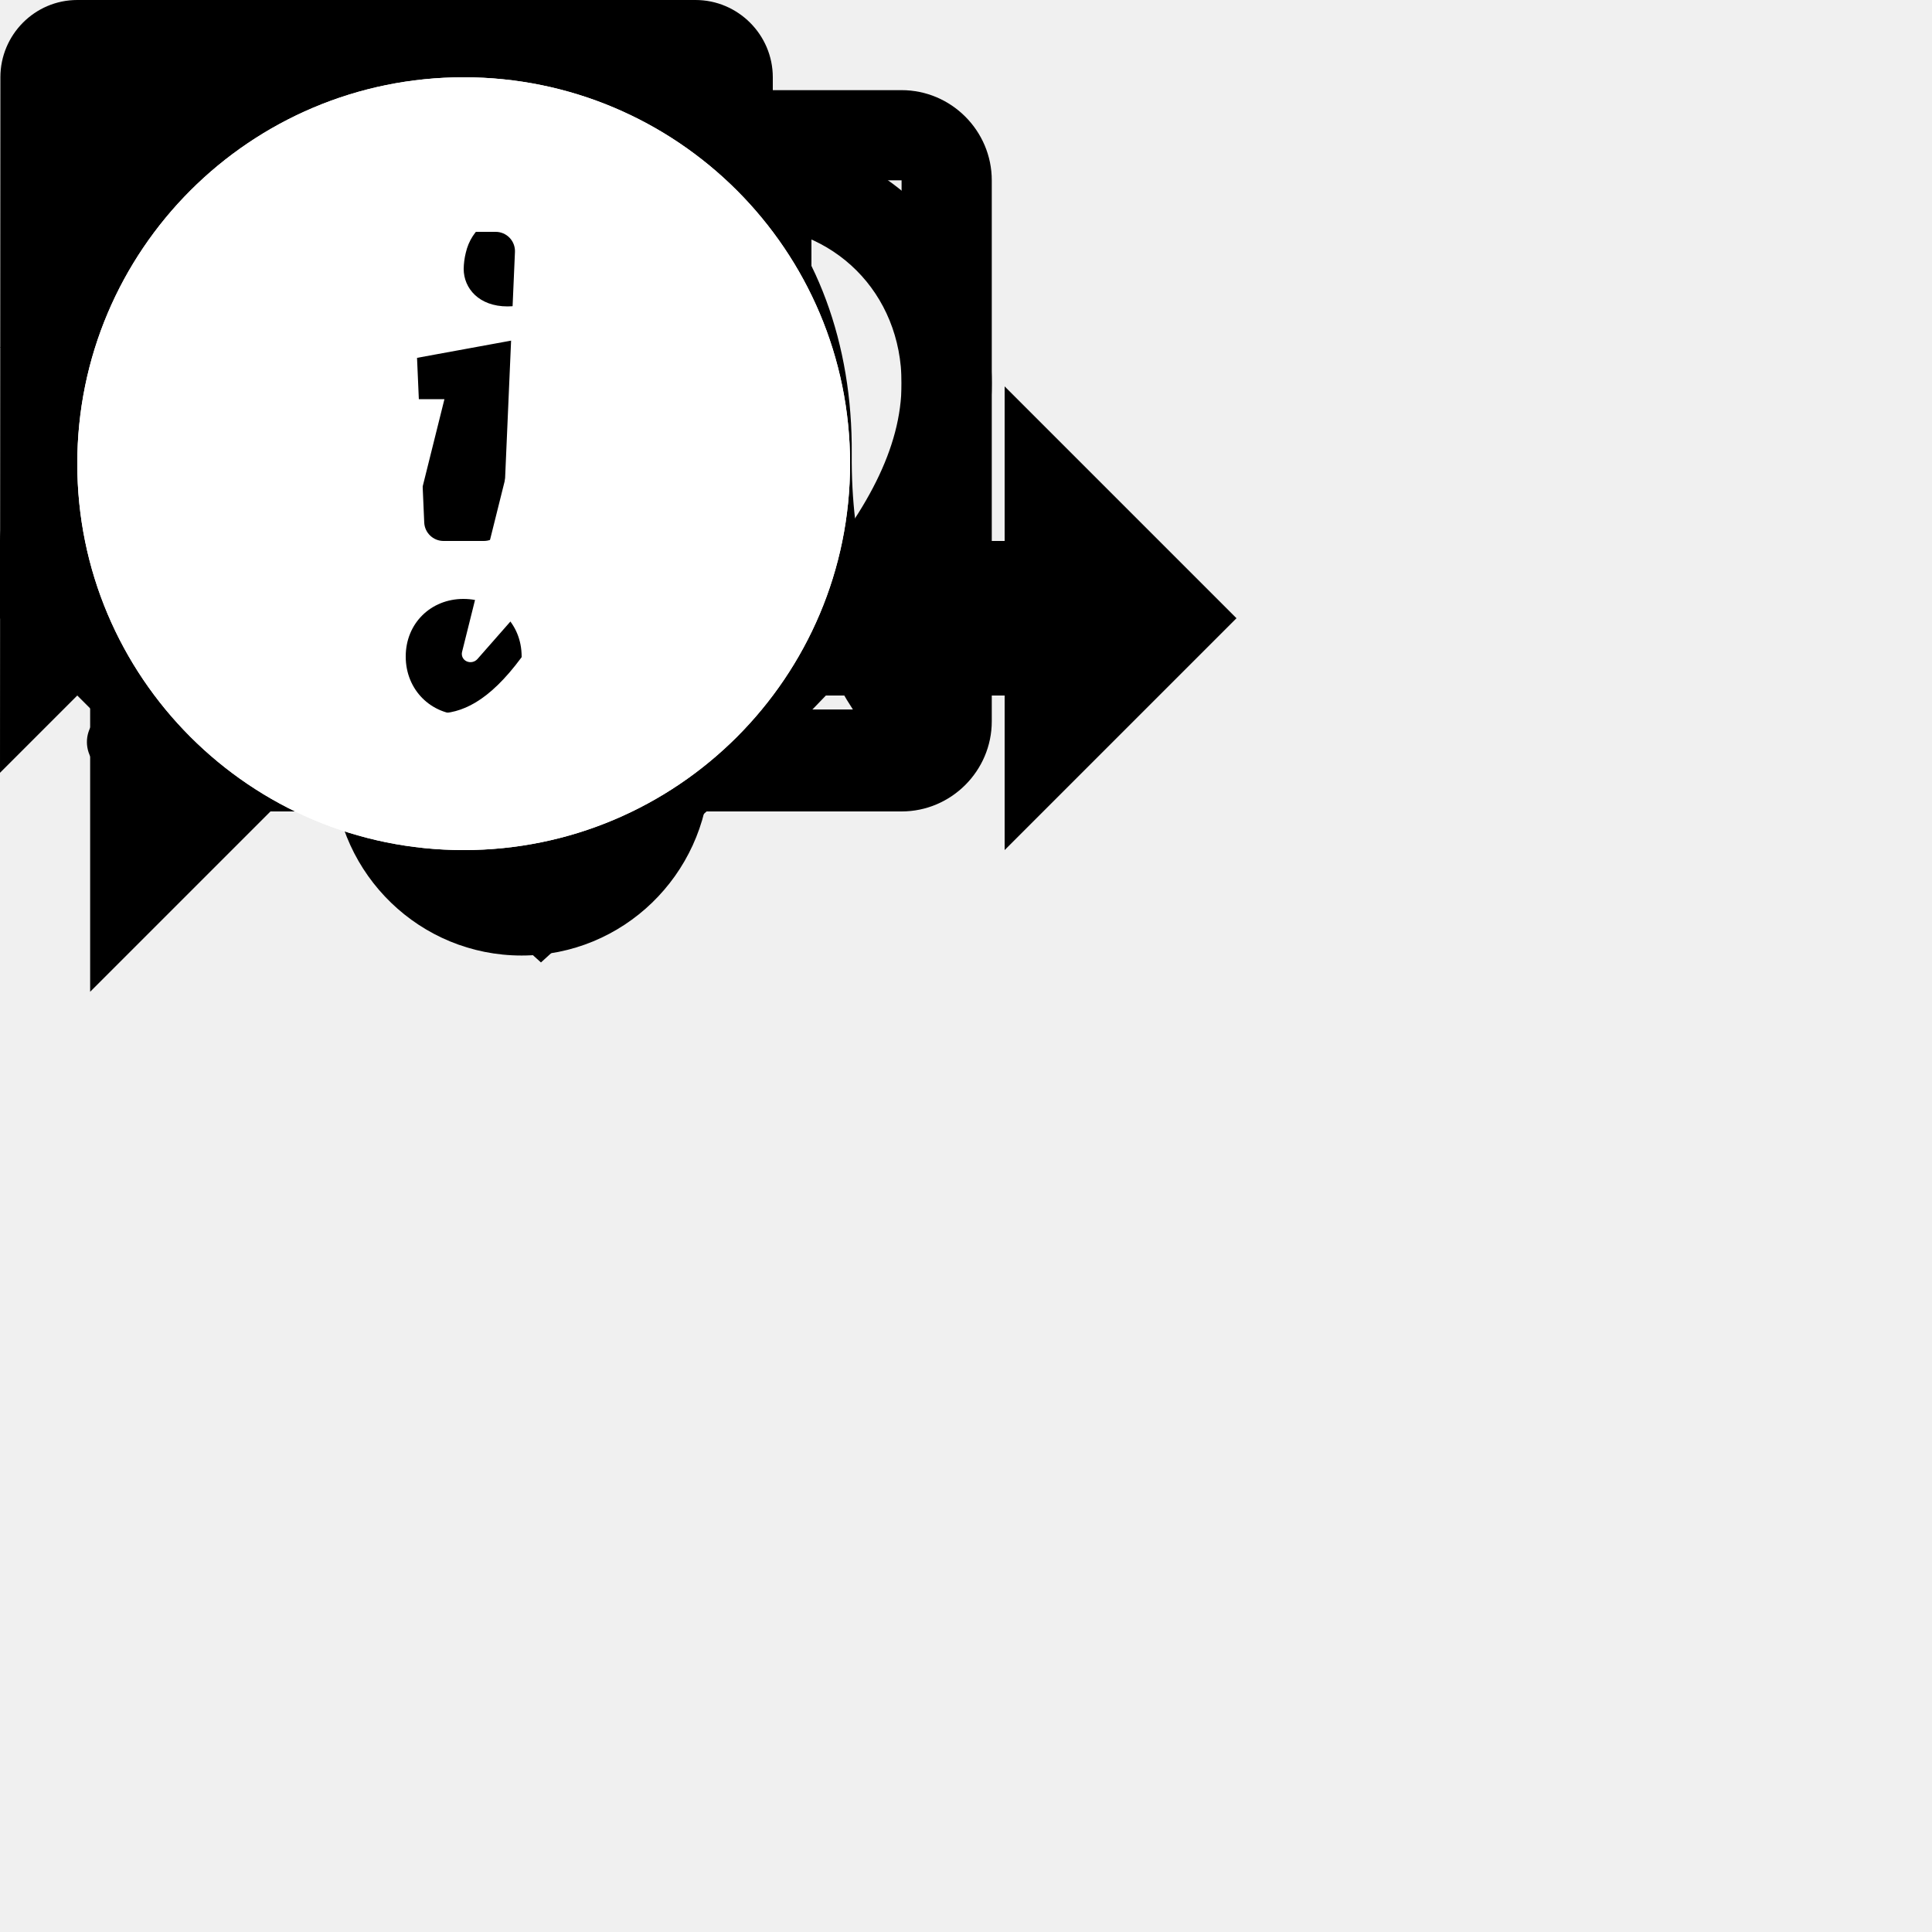
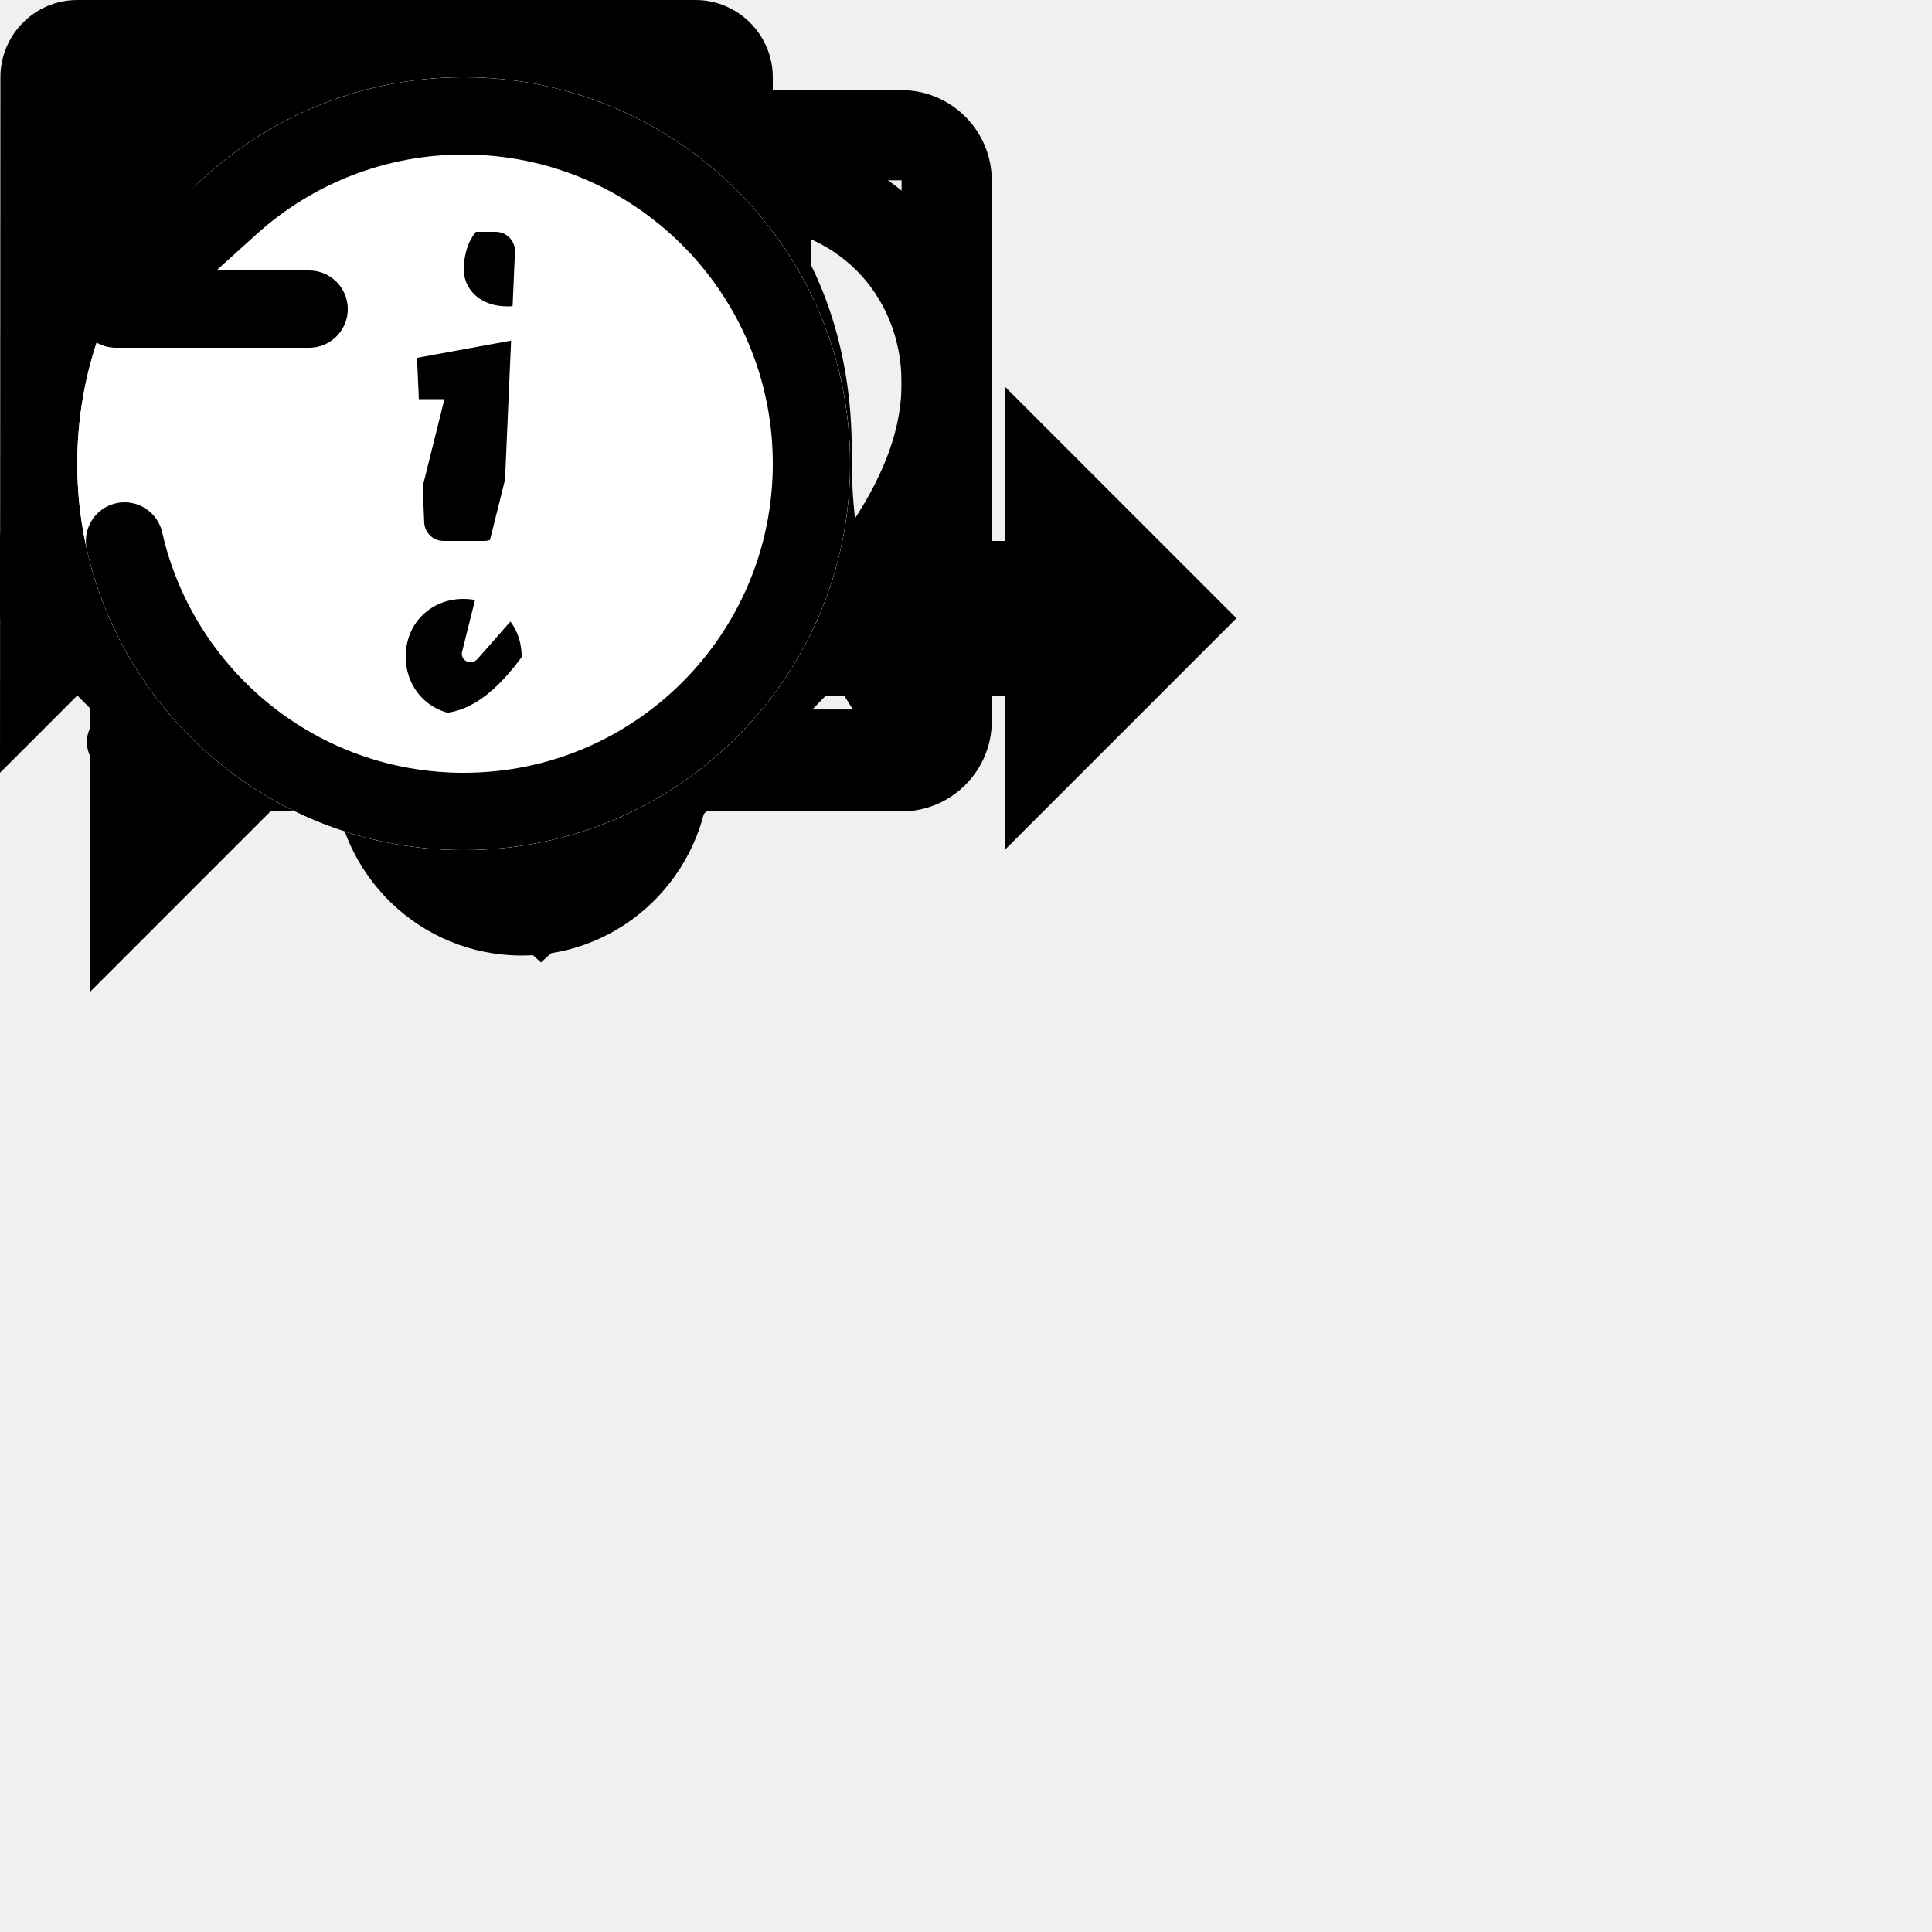
<svg xmlns="http://www.w3.org/2000/svg" viewBox="0 0 50 50" width="50px" height="50px">
  <g id="home">
    <path d="M8 17V11H12V17H17V9H20L10 0L0 9H3V17H8Z" fill="currentColor" />
  </g>
  <g id="profile">
    <path d="M8 8C10.21 8 12 6.21 12 4C12 1.79 10.21 0 8 0C5.79 0 4 1.79 4 4C4 6.21 5.79 8 8 8ZM8 10C5.33 10 0 11.34 0 14V16H16V14C16 11.34 10.67 10 8 10Z" fill="currentColor" />
  </g>
  <g id="messages">
    <path d="M18 0H2C0.9 0 0.01 0.9 0.01 2L0 20L4 16H18C19.1 16 20 15.1 20 14V2C20 0.9 19.1 0 18 0ZM16 12H4V10H16V12ZM16 9H4V7H16V9ZM16 6H4V4H16V6Z" fill="currentColor" />
  </g>
  <g id="notifications">
    <path d="M24.409 18.526C24.387 18.509 22.002 16.681 22.043 11.743C22.066 8.894 21.13 6.363 19.403 4.616C17.856 3.049 15.761 2.183 13.506 2.171H13.491C11.236 2.183 9.142 3.049 7.594 4.617C5.868 6.364 4.93 8.894 4.955 11.743C4.996 16.614 2.682 18.456 2.59 18.526C2.297 18.744 2.178 19.123 2.292 19.469C2.406 19.816 2.73 20.049 3.093 20.049H8.628C8.742 22.647 10.874 24.729 13.499 24.729C16.123 24.729 18.253 22.647 18.367 20.049H23.904C24.266 20.049 24.59 19.817 24.703 19.47C24.819 19.125 24.699 18.745 24.407 18.528L24.409 18.526ZM13.5 23.038C11.807 23.038 10.429 21.714 10.319 20.047H16.681C16.569 21.712 15.193 23.04 13.5 23.04V23.038ZM4.928 18.36C5.76 17.087 6.669 14.954 6.642 11.727C6.622 9.297 7.367 7.247 8.794 5.802C10.024 4.556 11.697 3.867 13.5 3.859C15.303 3.868 16.973 4.556 18.203 5.803C19.631 7.248 20.377 9.297 20.357 11.728C20.33 14.955 21.24 17.089 22.073 18.361H4.928V18.36Z" fill="currentColor" />
  </g>
  <g id="settings">
    <path fill-rule="evenodd" clip-rule="evenodd" d="M20.402 13.58C20.76 13.77 21.036 14.07 21.23 14.37C21.608 14.99 21.578 15.75 21.21 16.42L20.494 17.62C20.116 18.26 19.411 18.66 18.685 18.66C18.328 18.66 17.929 18.56 17.602 18.36C17.336 18.19 17.03 18.13 16.703 18.13C15.691 18.13 14.843 18.96 14.812 19.95C14.812 21.1 13.872 22 12.697 22H11.307C10.121 22 9.181 21.1 9.181 19.95C9.161 18.96 8.312 18.13 7.301 18.13C6.963 18.13 6.657 18.19 6.401 18.36C6.074 18.56 5.666 18.66 5.318 18.66C4.582 18.66 3.877 18.26 3.499 17.62L2.794 16.42C2.416 15.77 2.395 14.99 2.773 14.37C2.937 14.07 3.244 13.77 3.591 13.58C3.877 13.44 4.061 13.21 4.235 12.94C4.746 12.08 4.439 10.95 3.571 10.44C2.559 9.87 2.232 8.6 2.814 7.61L3.499 6.43C4.092 5.44 5.359 5.09 6.381 5.67C7.27 6.15 8.425 5.83 8.946 4.98C9.11 4.7 9.202 4.4 9.181 4.1C9.161 3.71 9.273 3.34 9.467 3.04C9.845 2.42 10.53 2.02 11.276 2H12.717C13.473 2 14.158 2.42 14.536 3.04C14.72 3.34 14.843 3.71 14.812 4.1C14.792 4.4 14.884 4.7 15.047 4.98C15.568 5.83 16.723 6.15 17.622 5.67C18.634 5.09 19.912 5.44 20.494 6.43L21.179 7.61C21.772 8.6 21.445 9.87 20.423 10.44C19.554 10.95 19.247 12.08 19.769 12.94C19.932 13.21 20.116 13.44 20.402 13.58ZM9.11 12.01C9.11 13.58 10.408 14.83 12.012 14.83C13.616 14.83 14.884 13.58 14.884 12.01C14.884 10.44 13.616 9.18 12.012 9.18C10.408 9.18 9.11 10.44 9.11 12.01Z" fill="currentColor" />
  </g>
  <g id="location">
    <path fill-rule="evenodd" clip-rule="evenodd" d="M5 9C5 5.13 8.13 2 12 2C15.87 2 19 5.13 19 9C19 13.17 14.58 18.92 12.77 21.11C12.37 21.59 11.64 21.59 11.24 21.11C9.42 18.92 5 13.17 5 9ZM9.5 9C9.5 10.38 10.62 11.5 12 11.5C13.38 11.5 14.5 10.38 14.5 9C14.5 7.62 13.38 6.5 12 6.5C10.62 6.5 9.5 7.62 9.5 9Z" fill="currentColor" />
  </g>
  <g id="phone">
    <path fill-rule="evenodd" clip-rule="evenodd" d="M19.23 15.26L16.69 14.97C16.08 14.9 15.48 15.11 15.05 15.54L13.21 17.38C10.38 15.94 8.06 13.63 6.62 10.79L8.47 8.94C8.9 8.51 9.11 7.91 9.04 7.3L8.75 4.78C8.63 3.77 7.78 3.01 6.76 3.01H5.03C3.9 3.01 2.96 3.95 3.03 5.08C3.56 13.62 10.39 20.44 18.92 20.97C20.05 21.04 20.99 20.1 20.99 18.97V17.24C21 16.23 20.24 15.38 19.23 15.26Z" fill="currentColor" />
  </g>
  <g id="fax">
    <path fill-rule="evenodd" clip-rule="evenodd" d="M7 3H17C17.55 3 18 3.45 18 4V6C18 6.55 17.55 7 17 7H7C6.45 7 6 6.55 6 6V4C6 3.45 6.45 3 7 3ZM5 8H19C20.66 8 22 9.34 22 11V15C22 16.1 21.1 17 20 17H18V19C18 20.1 17.1 21 16 21H8C6.9 21 6 20.1 6 19V17H4C2.9 17 2 16.1 2 15V11C2 9.34 3.34 8 5 8ZM9 19H15C15.55 19 16 18.55 16 18V14H8V18C8 18.55 8.45 19 9 19ZM19 12C18.45 12 18 11.55 18 11C18 10.45 18.45 10 19 10C19.55 10 20 10.45 20 11C20 11.55 19.55 12 19 12Z" fill="currentColor" />
  </g>
  <g id="facebook">
    <path d="M12.614 21H3.993C3.445 21 3 20.555 3 20.006V3.993C3 3.445 3.445 3 3.993 3H20.007C20.555 3 21 3.445 21 3.993V20.006C21 20.555 20.555 21 20.007 21H15.42V14.029H17.759L18.11 11.313H15.42V9.578C15.42 8.792 15.638 8.256 16.766 8.256L18.204 8.255V5.826C17.956 5.793 17.102 5.719 16.108 5.719C14.034 5.719 12.614 6.985 12.614 9.309V11.313H10.269V14.029H12.614V21Z" fill="currentColor" />
  </g>
  <g id="twitter">
    <path d="M21 6.776C20.339 7.077 19.627 7.281 18.88 7.372C19.642 6.904 20.228 6.161 20.503 5.277C19.789 5.711 19 6.026 18.157 6.195C17.485 5.459 16.525 5 15.462 5C13.424 5 11.77 6.696 11.77 8.787C11.77 9.083 11.802 9.372 11.865 9.649C8.796 9.491 6.076 7.985 4.253 5.691C3.935 6.252 3.753 6.904 3.753 7.597C3.753 8.91 4.405 10.069 5.396 10.749C4.792 10.73 4.221 10.558 3.723 10.276V10.323C3.723 12.158 4.996 13.689 6.686 14.036C6.377 14.125 6.05 14.169 5.713 14.169C5.475 14.169 5.243 14.146 5.018 14.102C5.488 15.606 6.851 16.701 8.468 16.73C7.204 17.747 5.611 18.352 3.881 18.352C3.583 18.352 3.288 18.335 3 18.3C4.634 19.373 6.576 20 8.661 20C15.454 20 19.168 14.231 19.168 9.226C19.168 9.062 19.165 8.897 19.159 8.736C19.88 8.202 20.507 7.535 21 6.776Z" fill="currentColor" />
  </g>
  <g id="linkedin">
    <path fill-rule="evenodd" clip-rule="evenodd" d="M5.119 7.771H5.093C3.823 7.771 3 6.94 3 5.887C3 4.813 3.848 4 5.143 4C6.437 4 7.233 4.811 7.259 5.884C7.259 6.937 6.437 7.771 5.119 7.771ZM21 20H17.022V14.375C17.022 12.903 16.399 11.898 15.031 11.898C13.984 11.898 13.402 12.576 13.131 13.23C13.042 13.437 13.043 13.715 13.045 14.001V14.001C13.045 14.04 13.046 14.079 13.046 14.118V20H9.104C9.104 20 9.155 10.037 9.104 9.131H13.046V10.837C13.278 10.091 14.538 9.026 16.548 9.026C19.041 9.026 21 10.59 21 13.956V20ZM6.962 9.131H3.454V20H6.962V9.131Z" fill="currentColor" />
  </g>
  <g id="instagram">
    <path fill-rule="evenodd" clip-rule="evenodd" d="M12 3C9.556 3 9.249 3.01 8.289 3.054C7.331 3.098 6.677 3.25 6.105 3.473C5.513 3.702 5.011 4.01 4.511 4.511C4.01 5.011 3.702 5.513 3.473 6.105C3.25 6.677 3.098 7.331 3.054 8.289C3.01 9.249 3 9.556 3 12C3 14.444 3.01 14.751 3.054 15.711C3.098 16.669 3.25 17.323 3.473 17.895C3.702 18.487 4.01 18.989 4.511 19.489C5.011 19.99 5.513 20.297 6.105 20.527C6.677 20.75 7.331 20.902 8.289 20.946C9.249 20.99 9.556 21 12 21C14.444 21 14.751 20.99 15.711 20.946C16.669 20.902 17.323 20.75 17.895 20.527C18.487 20.297 18.989 19.99 19.489 19.489C19.99 18.989 20.297 18.487 20.527 17.895C20.75 17.323 20.902 16.669 20.946 15.711C20.99 14.751 21 14.444 21 12C21 9.556 20.99 9.249 20.946 8.289C20.902 7.331 20.75 6.677 20.527 6.105C20.297 5.513 19.99 5.011 19.489 4.511C18.989 4.01 18.487 3.702 17.895 3.473C17.323 3.25 16.669 3.098 15.711 3.054C14.751 3.01 14.444 3 12 3ZM12 4.622C14.403 4.622 14.688 4.631 15.637 4.674C16.514 4.714 16.991 4.861 17.308 4.984C17.728 5.147 18.028 5.342 18.343 5.657C18.658 5.972 18.853 6.272 19.016 6.692C19.139 7.009 19.286 7.486 19.326 8.363C19.369 9.312 19.378 9.597 19.378 12C19.378 14.403 19.369 14.688 19.326 15.637C19.286 16.514 19.139 16.991 19.016 17.308C18.853 17.728 18.658 18.028 18.343 18.343C18.028 18.658 17.728 18.853 17.308 19.016C16.991 19.139 16.514 19.286 15.637 19.326C14.688 19.369 14.403 19.378 12 19.378C9.597 19.378 9.312 19.369 8.363 19.326C7.486 19.286 7.009 19.139 6.692 19.016C6.272 18.853 5.972 18.658 5.657 18.343C5.342 18.028 5.147 17.728 4.984 17.308C4.861 16.991 4.714 16.514 4.674 15.637C4.631 14.688 4.622 14.403 4.622 12C4.622 9.597 4.631 9.312 4.674 8.363C4.714 7.486 4.861 7.009 4.984 6.692C5.147 6.272 5.342 5.972 5.657 5.657C5.972 5.342 6.272 5.147 6.692 4.984C7.009 4.861 7.486 4.714 8.363 4.674C9.312 4.631 9.597 4.622 12 4.622ZM7.378 12C7.378 9.448 9.448 7.378 12 7.378C14.553 7.378 16.622 9.448 16.622 12C16.622 14.553 14.553 16.622 12 16.622C9.448 16.622 7.378 14.553 7.378 12ZM12 15C10.343 15 9 13.657 9 12C9 10.343 10.343 9 12 9C13.657 9 15 10.343 15 12C15 13.657 13.657 15 12 15ZM16.804 8.276C17.401 8.276 17.884 7.792 17.884 7.196C17.884 6.599 17.401 6.116 16.804 6.116C16.208 6.116 15.724 6.599 15.724 7.196C15.724 7.792 16.208 8.276 16.804 8.276Z" fill="currentColor" />
  </g>
  <g id="youtube">
    <path fill-rule="evenodd" clip-rule="evenodd" d="M20.105 6.97C20.644 7.531 20.82 8.804 20.82 8.804C20.82 8.804 21 10.3 21 11.796V13.198C21 14.694 20.82 16.189 20.82 16.189C20.82 16.189 20.644 17.463 20.105 18.024C19.488 18.687 18.804 18.756 18.417 18.795C18.375 18.799 18.336 18.803 18.301 18.807C15.782 18.994 12 19 12 19C12 19 7.32 18.956 5.88 18.814C5.812 18.801 5.729 18.791 5.635 18.779C5.179 18.723 4.463 18.635 3.895 18.024C3.356 17.463 3.18 16.189 3.18 16.189C3.18 16.189 3 14.694 3 13.198V11.796C3 10.3 3.18 8.804 3.18 8.804C3.18 8.804 3.356 7.531 3.895 6.97C4.513 6.305 5.198 6.238 5.584 6.199C5.626 6.195 5.664 6.191 5.699 6.187C8.218 6 11.996 6 11.996 6H12.004C12.004 6 15.782 6 18.301 6.187C18.336 6.191 18.374 6.195 18.416 6.199C18.802 6.238 19.487 6.305 20.105 6.97ZM10.141 9.704L10.142 14.897L15.004 12.31L10.141 9.704Z" fill="currentColor" />
  </g>
  <g id="rss">
    <path fill-rule="evenodd" clip-rule="evenodd" d="M21 21H17.572C17.572 12.965 11.035 6.428 3 6.428V3C12.925 3 21 11.075 21 21ZM3 18.429C3 17.009 4.152 15.857 5.572 15.857C6.992 15.857 8.143 17.009 8.143 18.429C8.143 19.849 6.992 21 5.572 21C4.152 21 3 19.849 3 18.429ZM11.572 21H15C15 14.383 9.617 9 3 9V12.429C7.726 12.429 11.572 16.274 11.572 21Z" fill="currentColor" />
  </g>
  <g id="comments">
    <path d="M23.333 2.333H4.667C3.383 2.333 2.333 3.383 2.333 4.667V25.667L7 21H23.333C24.617 21 25.667 19.95 25.667 18.667V4.667C25.667 3.383 24.617 2.333 23.333 2.333ZM23.333 18.667H7L4.667 21V4.667H23.333V18.667Z" fill="currentColor" />
  </g>
  <g id="likes">
    <path d="M19.25 3.5C17.22 3.5 15.272 4.445 14 5.938C12.728 4.445 10.78 3.5 8.75 3.5C5.157 3.5 2.333 6.323 2.333 9.917C2.333 14.327 6.3 17.92 12.308 23.38L14 24.908L15.692 23.368C21.7 17.92 25.667 14.327 25.667 9.917C25.667 6.323 22.843 3.5 19.25 3.5ZM14.117 21.642L14 21.758L13.883 21.642C8.33 16.613 4.667 13.288 4.667 9.917C4.667 7.583 6.417 5.833 8.75 5.833C10.547 5.833 12.297 6.988 12.915 8.587H15.097C15.703 6.988 17.453 5.833 19.25 5.833C21.583 5.833 23.333 7.583 23.333 9.917C23.333 13.288 19.67 16.613 14.117 21.642Z" fill="currentColor" />
  </g>
  <g id="leftArrow">
    <polygon style="fill:currentColor;" points="12,18 6,18 6,22 0,16 6,10 6,14 12,14" />
  </g>
  <g id="rightArrow">
    <polygon style="fill:currentColor;" points="20,14 26,14 26,10 32,16 26,22 26,18 20,18" />
  </g>
  <g id="error">
    <path fill-rule="evenodd" clip-rule="evenodd" d="M12 22c5.523 0 10-4.477 10-10S17.523 2 12 2 2 6.477 2 12s4.477 10 10 10zm-1.5-5.009c0-.867.659-1.491 1.491-1.491.85 0 1.509.624 1.509 1.491 0 .867-.659 1.509-1.509 1.509-.832 0-1.491-.642-1.491-1.509zM11.172 6a.5.5 0 0 0-.499.522l.306 7a.5.5 0 0 0 .5.478h1.043a.5.5 0 0 0 .5-.478l.305-7a.5.5 0 0 0-.5-.522h-1.655z" fill="#FFFFFF" />
  </g>
  <g id="success">
    <path fill="#FFFFFF" d="M512 64a448 448 0 1 1 0 896 448 448 0 0 1 0-896zm-55.808 536.384-99.52-99.584a38.4 38.4 0 1 0-54.336 54.336l126.72 126.72a38.272 38.272 0 0 0 54.336 0l262.4-262.464a38.4 38.4 0 1 0-54.272-54.336L456.192 600.384z" />
  </g>
  <g id="info">
    <path d="M12 22C6.477 22 2 17.523 2 12S6.477 2 12 2s10 4.477 10 10-4.477 10-10 10zm-.696-3.534c.63 0 1.332-.288 2.196-1.458l.911-1.22a.334.334 0 0 0-.074-.472.38.38 0 0 0-.505.06l-1.475 1.679a.241.241 0 0 1-.279.061.211.211 0 0 1-.12-.244l1.858-7.446a.499.499 0 0 0-.575-.613l-3.35.613a.35.35 0 0 0-.276.258l-.086.334a.25.25 0 0 0 .243.312h1.73l-1.476 5.922c-.054.234-.144.63-.144.918 0 .666.396 1.296 1.422 1.296zm1.83-10.536c.702 0 1.242-.414 1.386-1.044.036-.144.054-.306.054-.414 0-.504-.396-.972-1.134-.972-.702 0-1.242.414-1.386 1.044a1.868 1.868 0 0 0-.054.414c0 .504.396.972 1.134.972z" fill="#FFFFFF" />
  </g>
+   <g id="refresh">
+     <path d="M3 3V8M3 8H8M3 8L6 5.292C7.592 3.867 9.695 3 12 3C16.971 3 21 7.029 21 12C21 16.971 16.971 21 12 21C7.717 21 4.132 18.008 3.223 14" stroke="currentColor" fill="none" stroke-width="2" stroke-linecap="round" stroke-linejoin="round" />
+   </g>
</svg>
